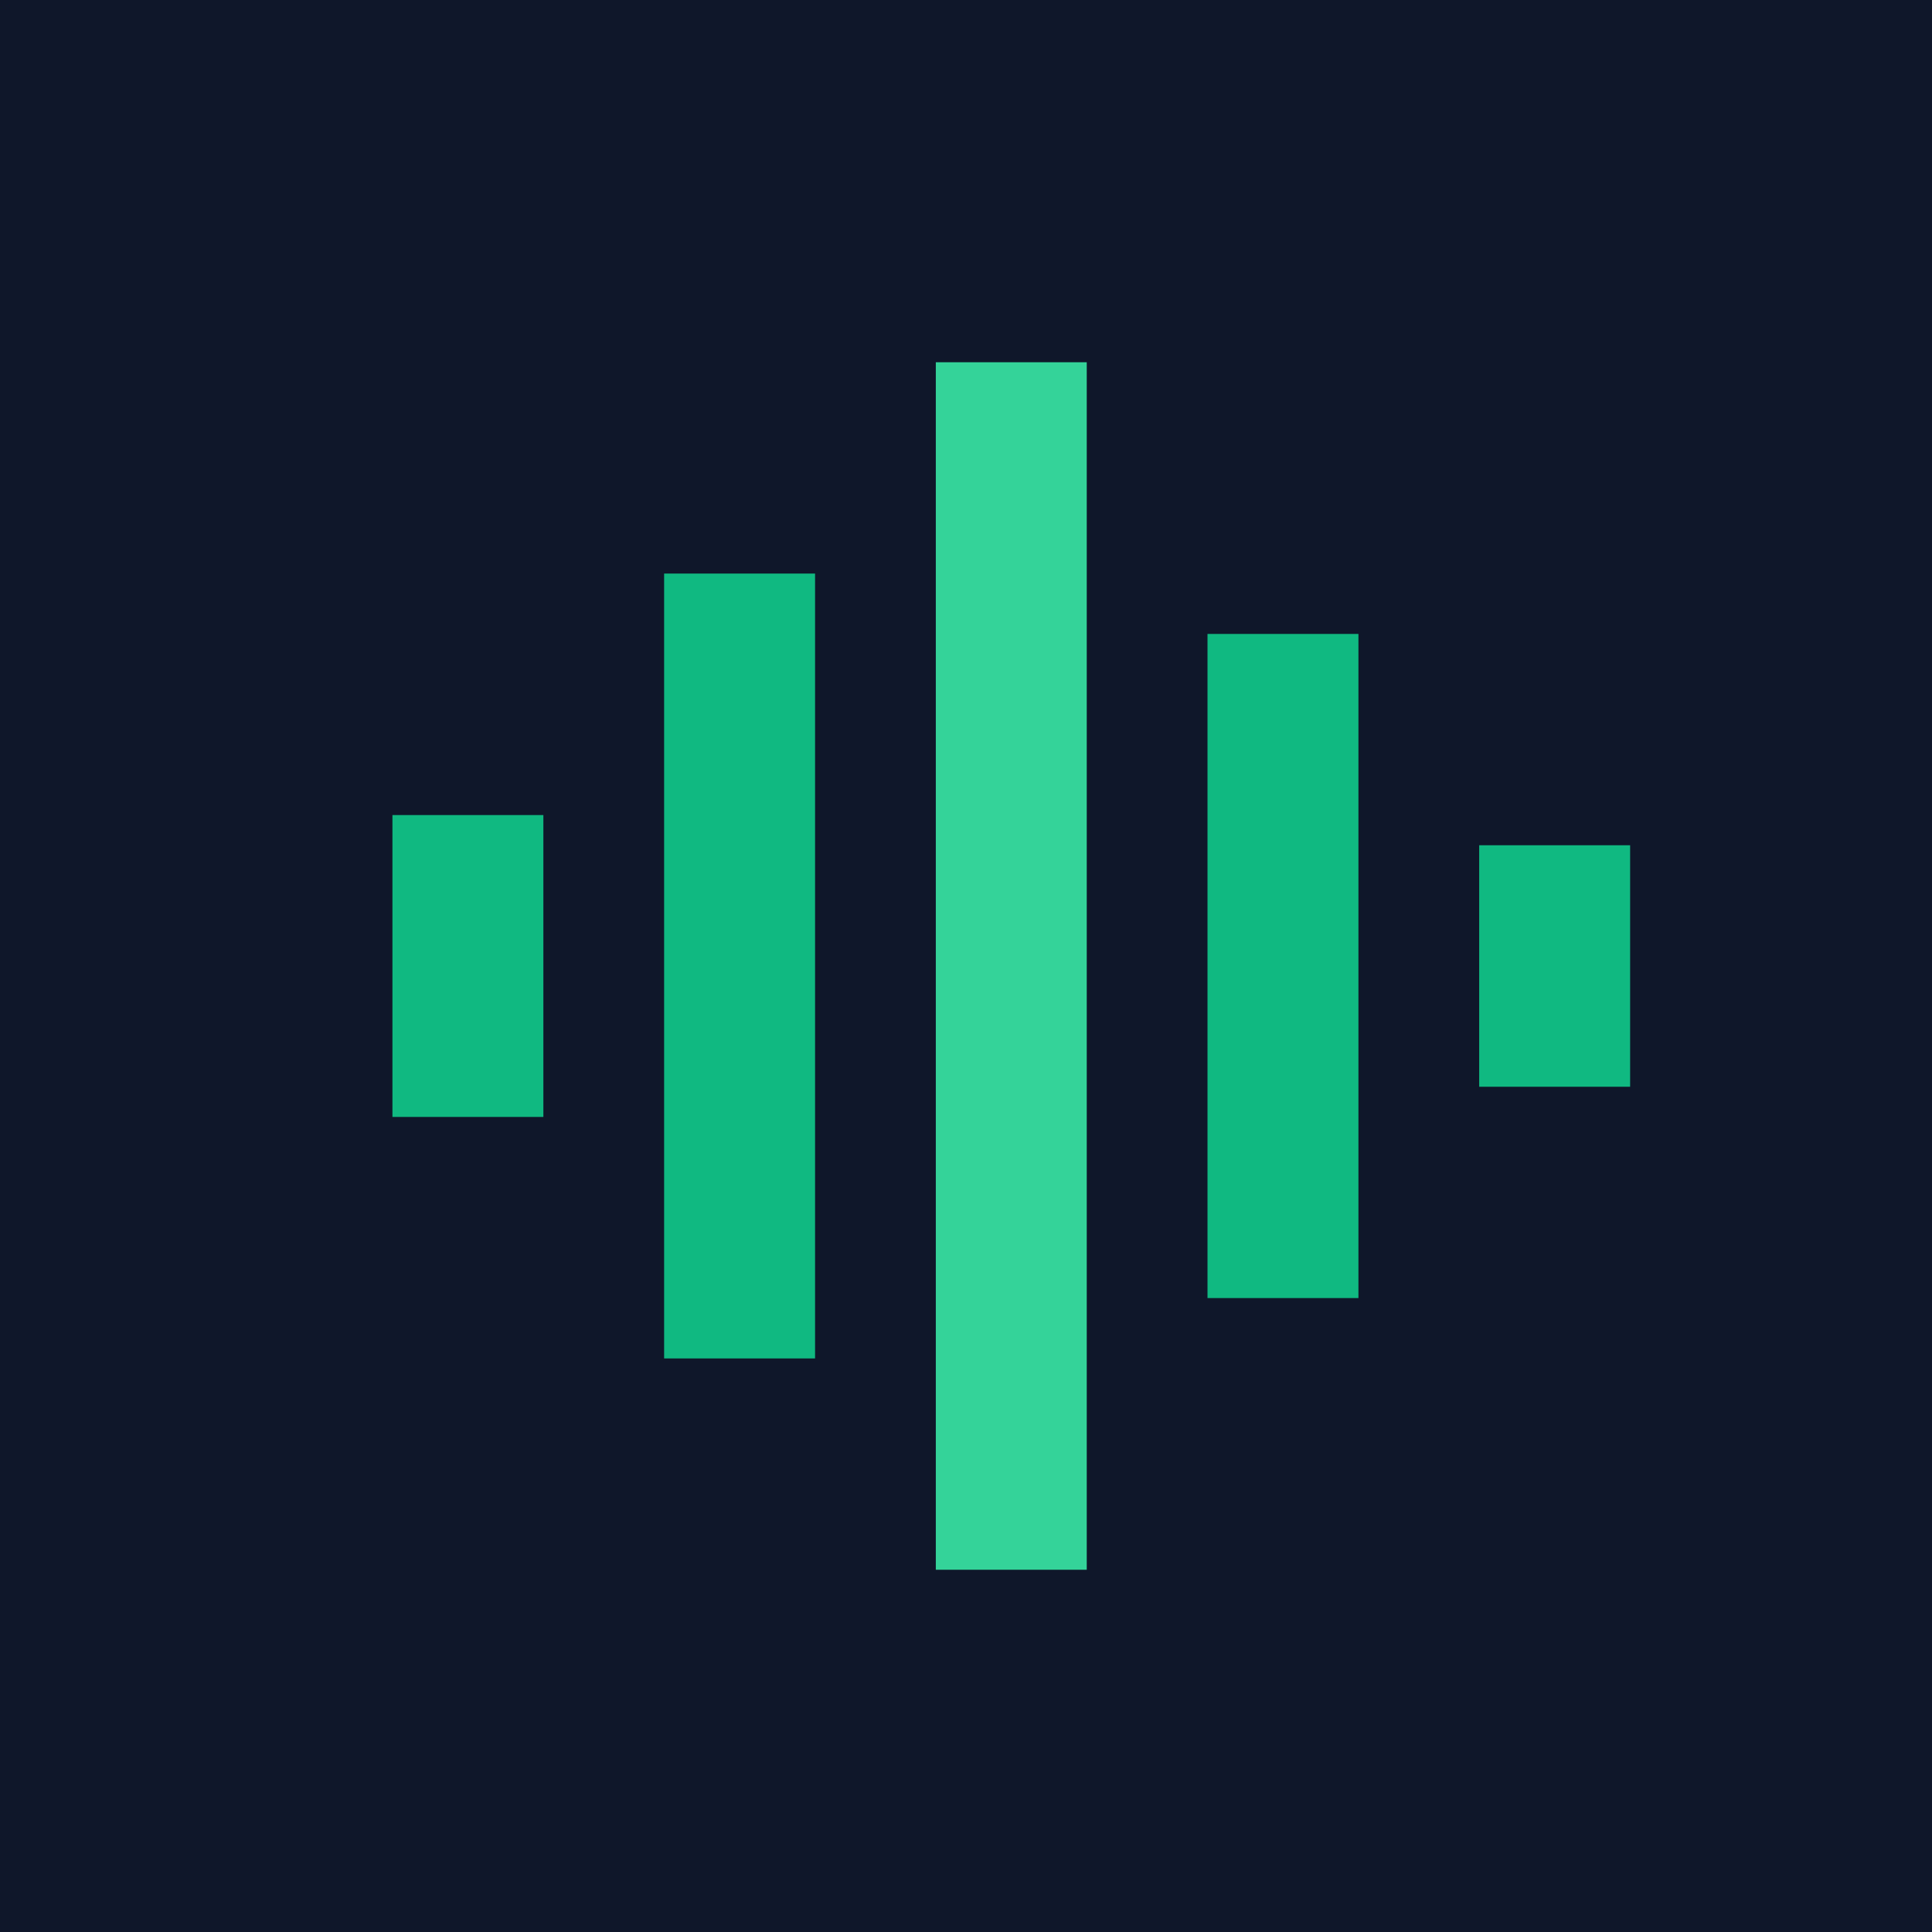
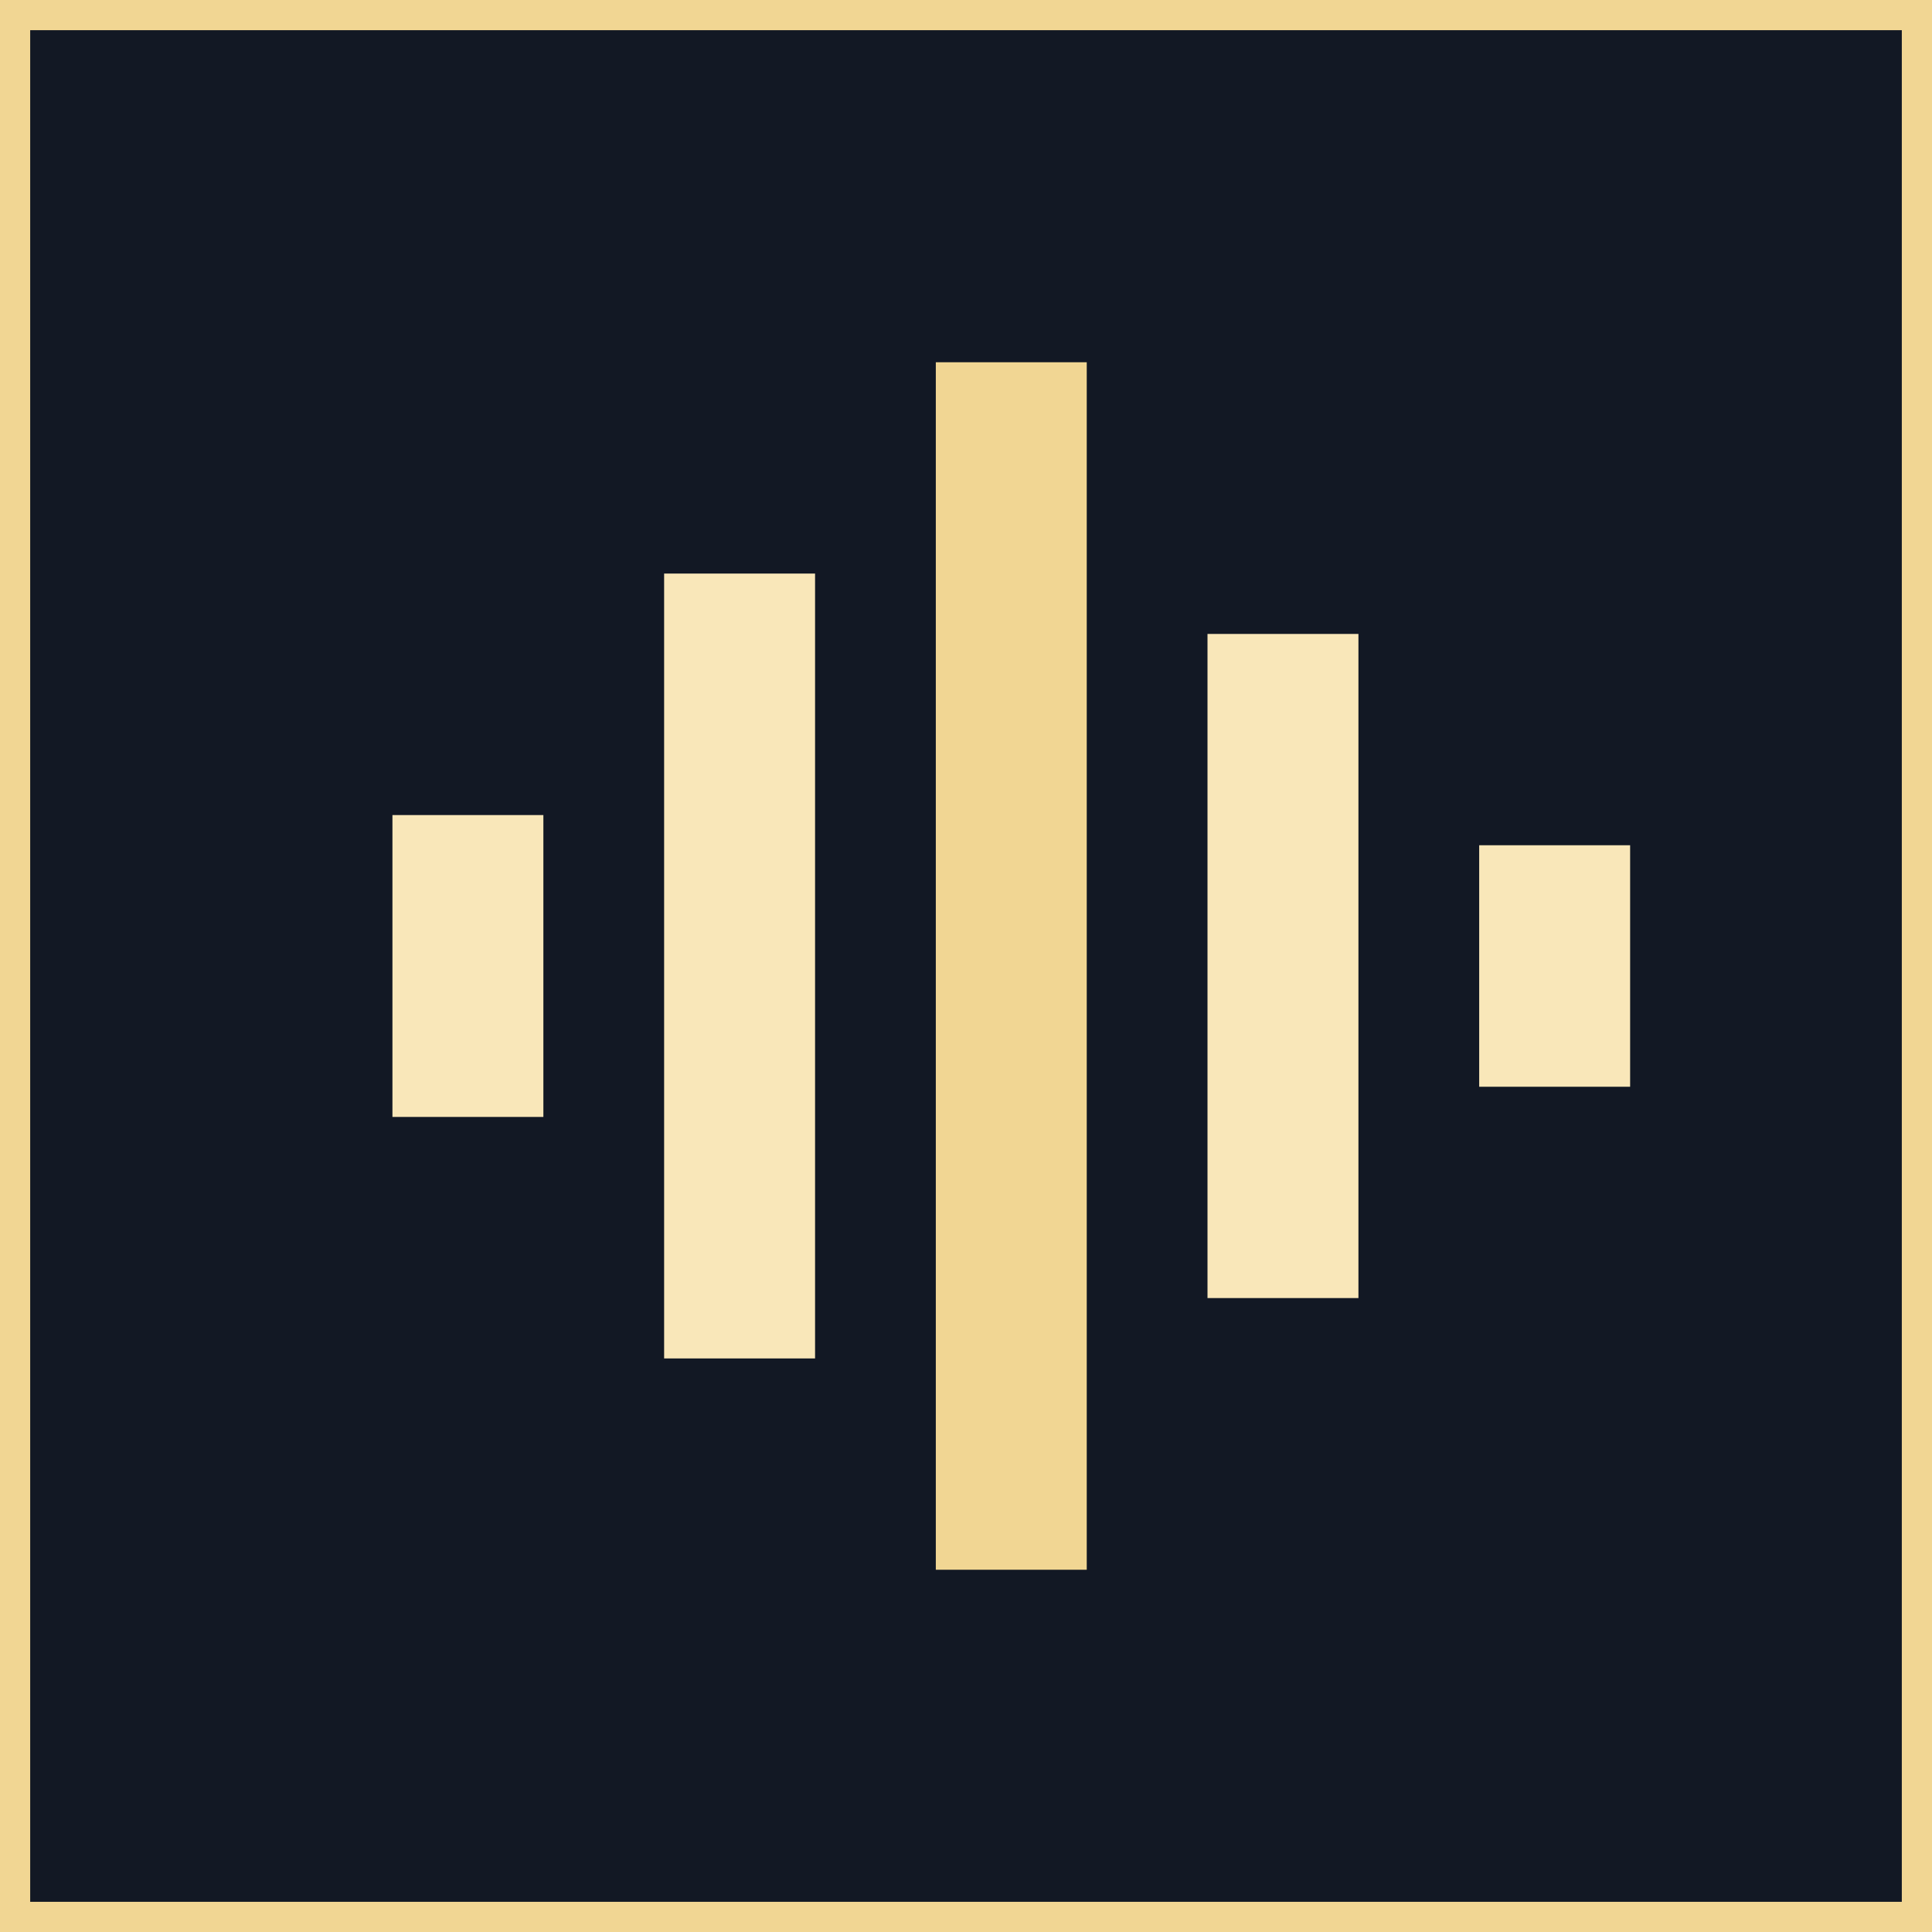
<svg xmlns="http://www.w3.org/2000/svg" viewBox="0 0 64 64" fill="none">
-   <rect width="64" height="64" rx="0" fill="#0F172A" />
-   <rect x="13" y="27" width="5" height="10" rx="0" fill="#10B981" />
-   <rect x="22" y="19" width="5" height="26" rx="0" fill="#10B981" />
-   <rect x="31" y="12" width="5" height="40" rx="0" fill="#34D399" />
-   <rect x="40" y="21" width="5" height="22" rx="0" fill="#10B981" />
-   <rect x="49" y="28" width="5" height="8" rx="0" fill="#10B981" />
+   <rect width="64" height="64" rx="0" fill="#121824" stroke="#F1D693" stroke-width="2" />
+   <rect x="13" y="27" width="5" height="10" rx="0" fill="#F9E7B9" />
+   <rect x="22" y="19" width="5" height="26" rx="0" fill="#F9E7B9" />
+   <rect x="31" y="12" width="5" height="40" rx="0" fill="#F1D693" />
+   <rect x="40" y="21" width="5" height="22" rx="0" fill="#F9E7B9" />
+   <rect x="49" y="28" width="5" height="8" rx="0" fill="#F9E7B9" />
</svg>
